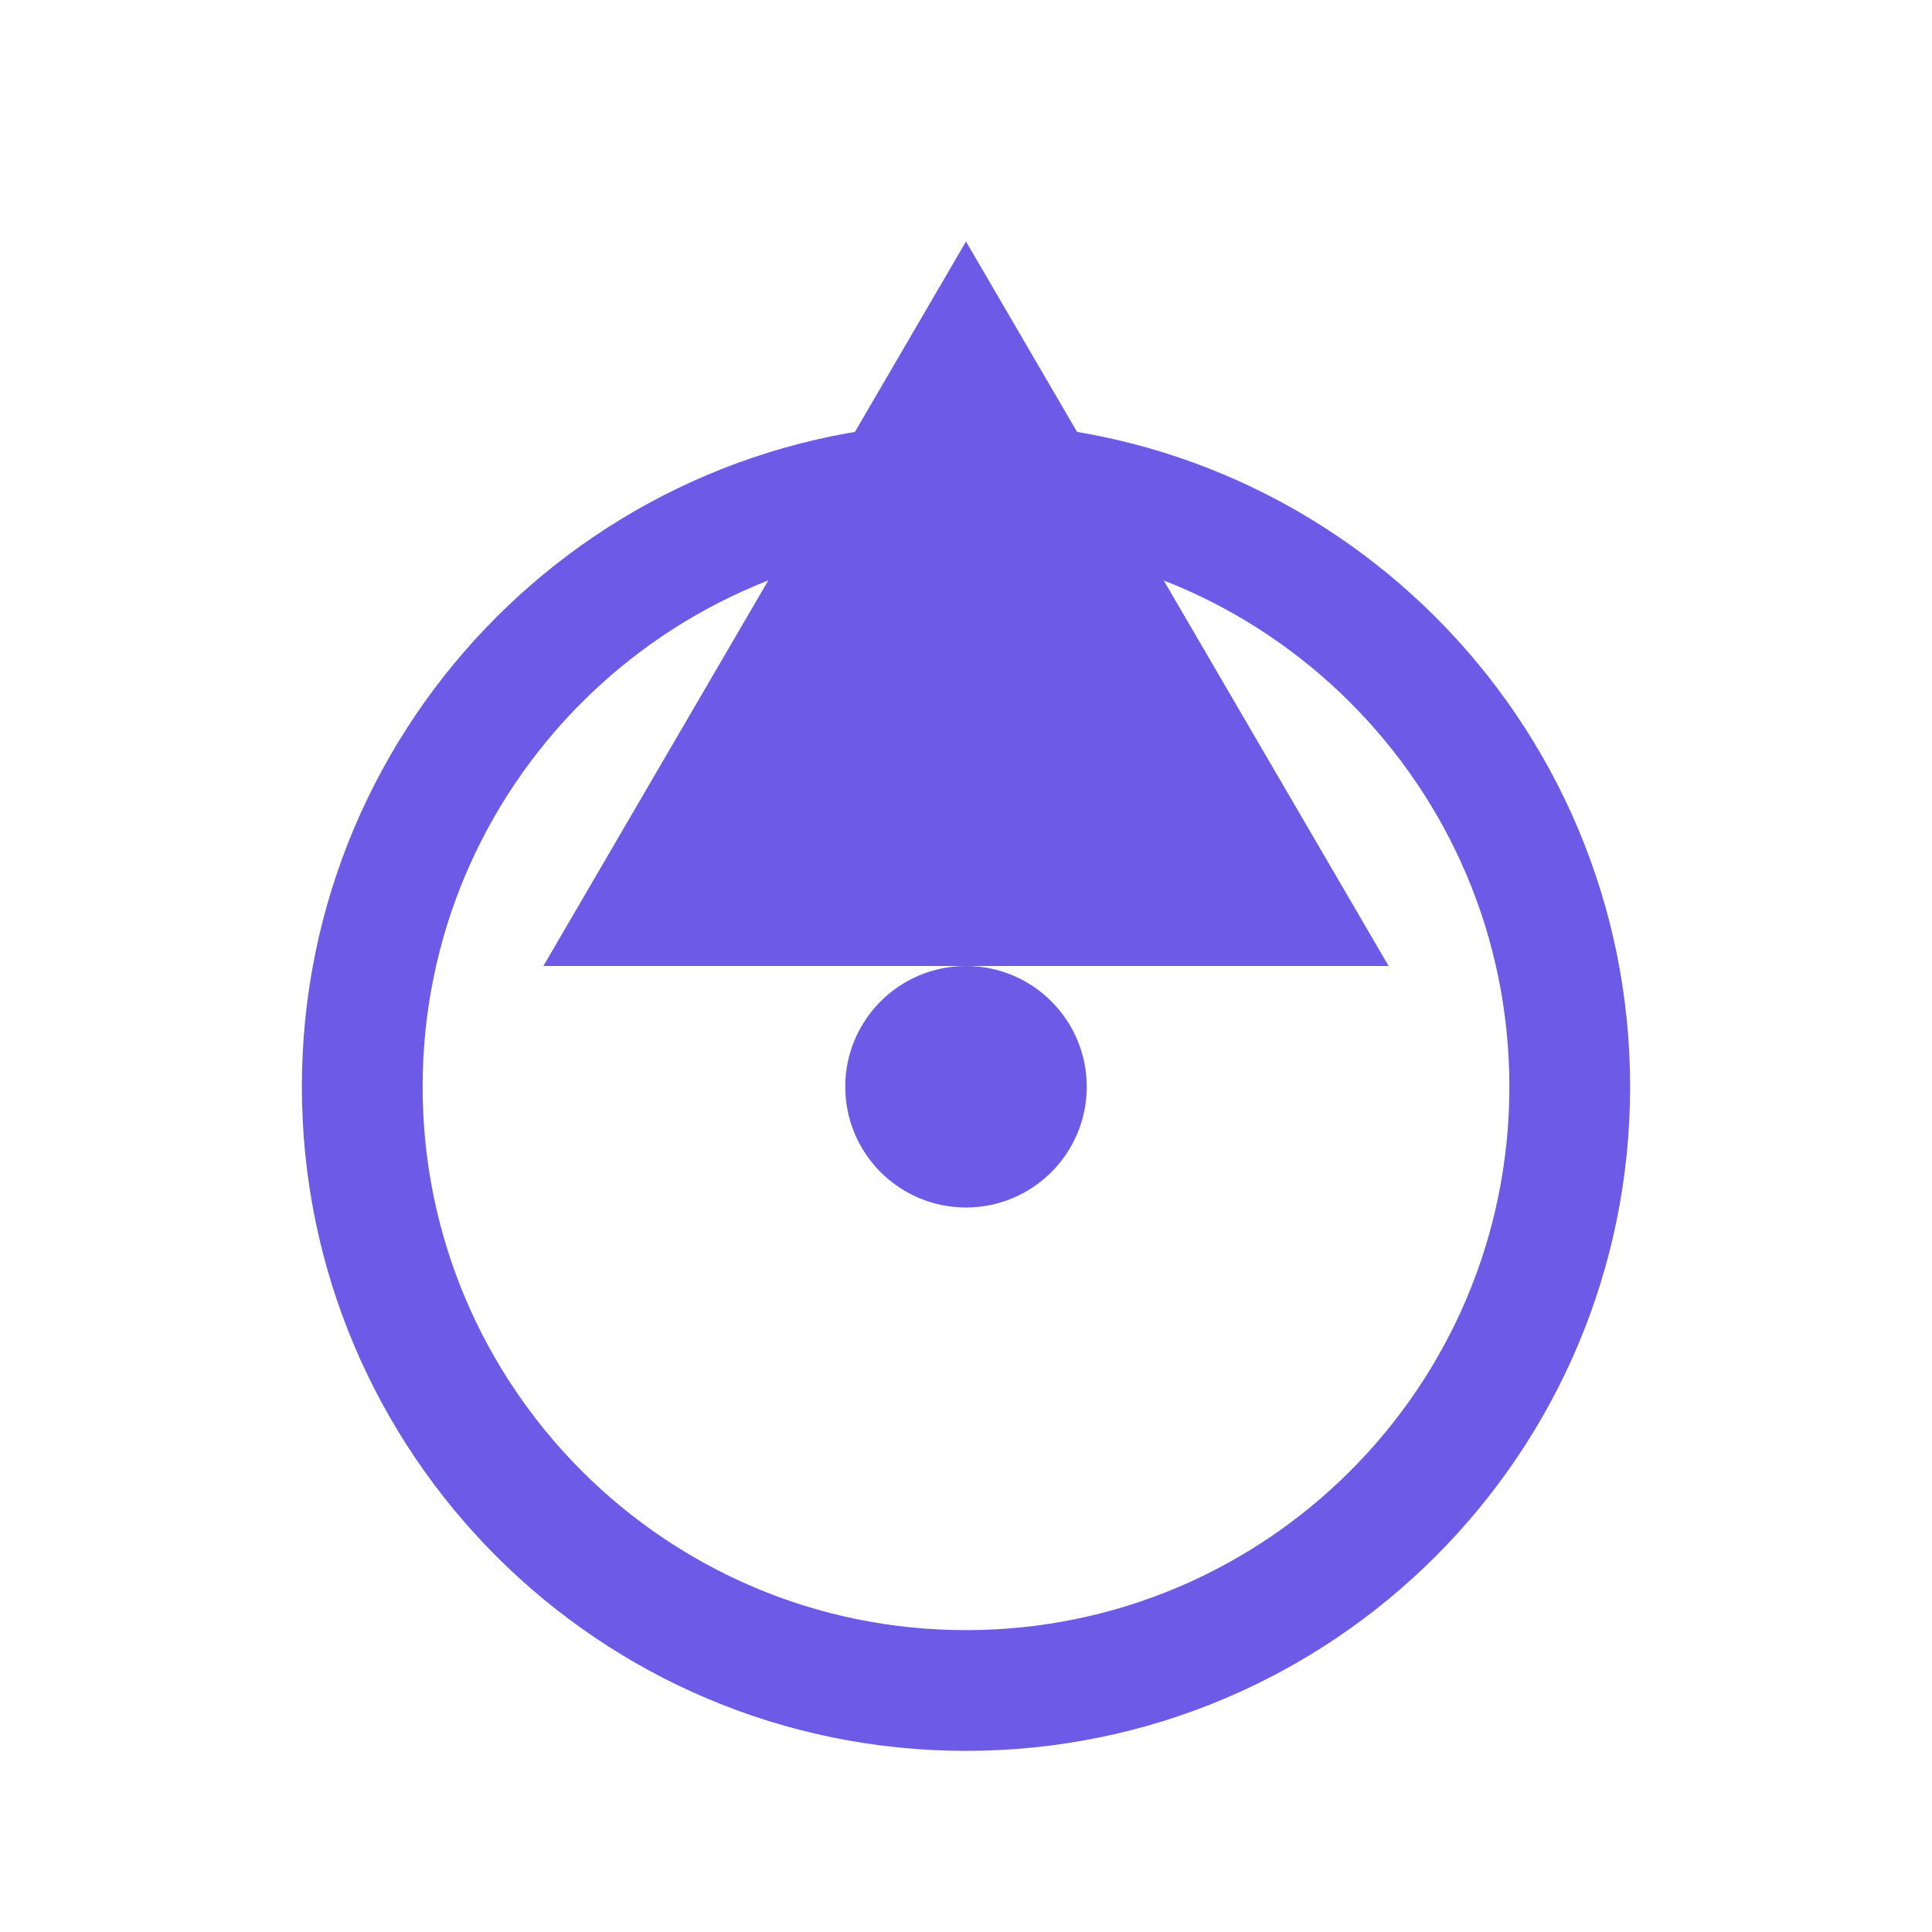
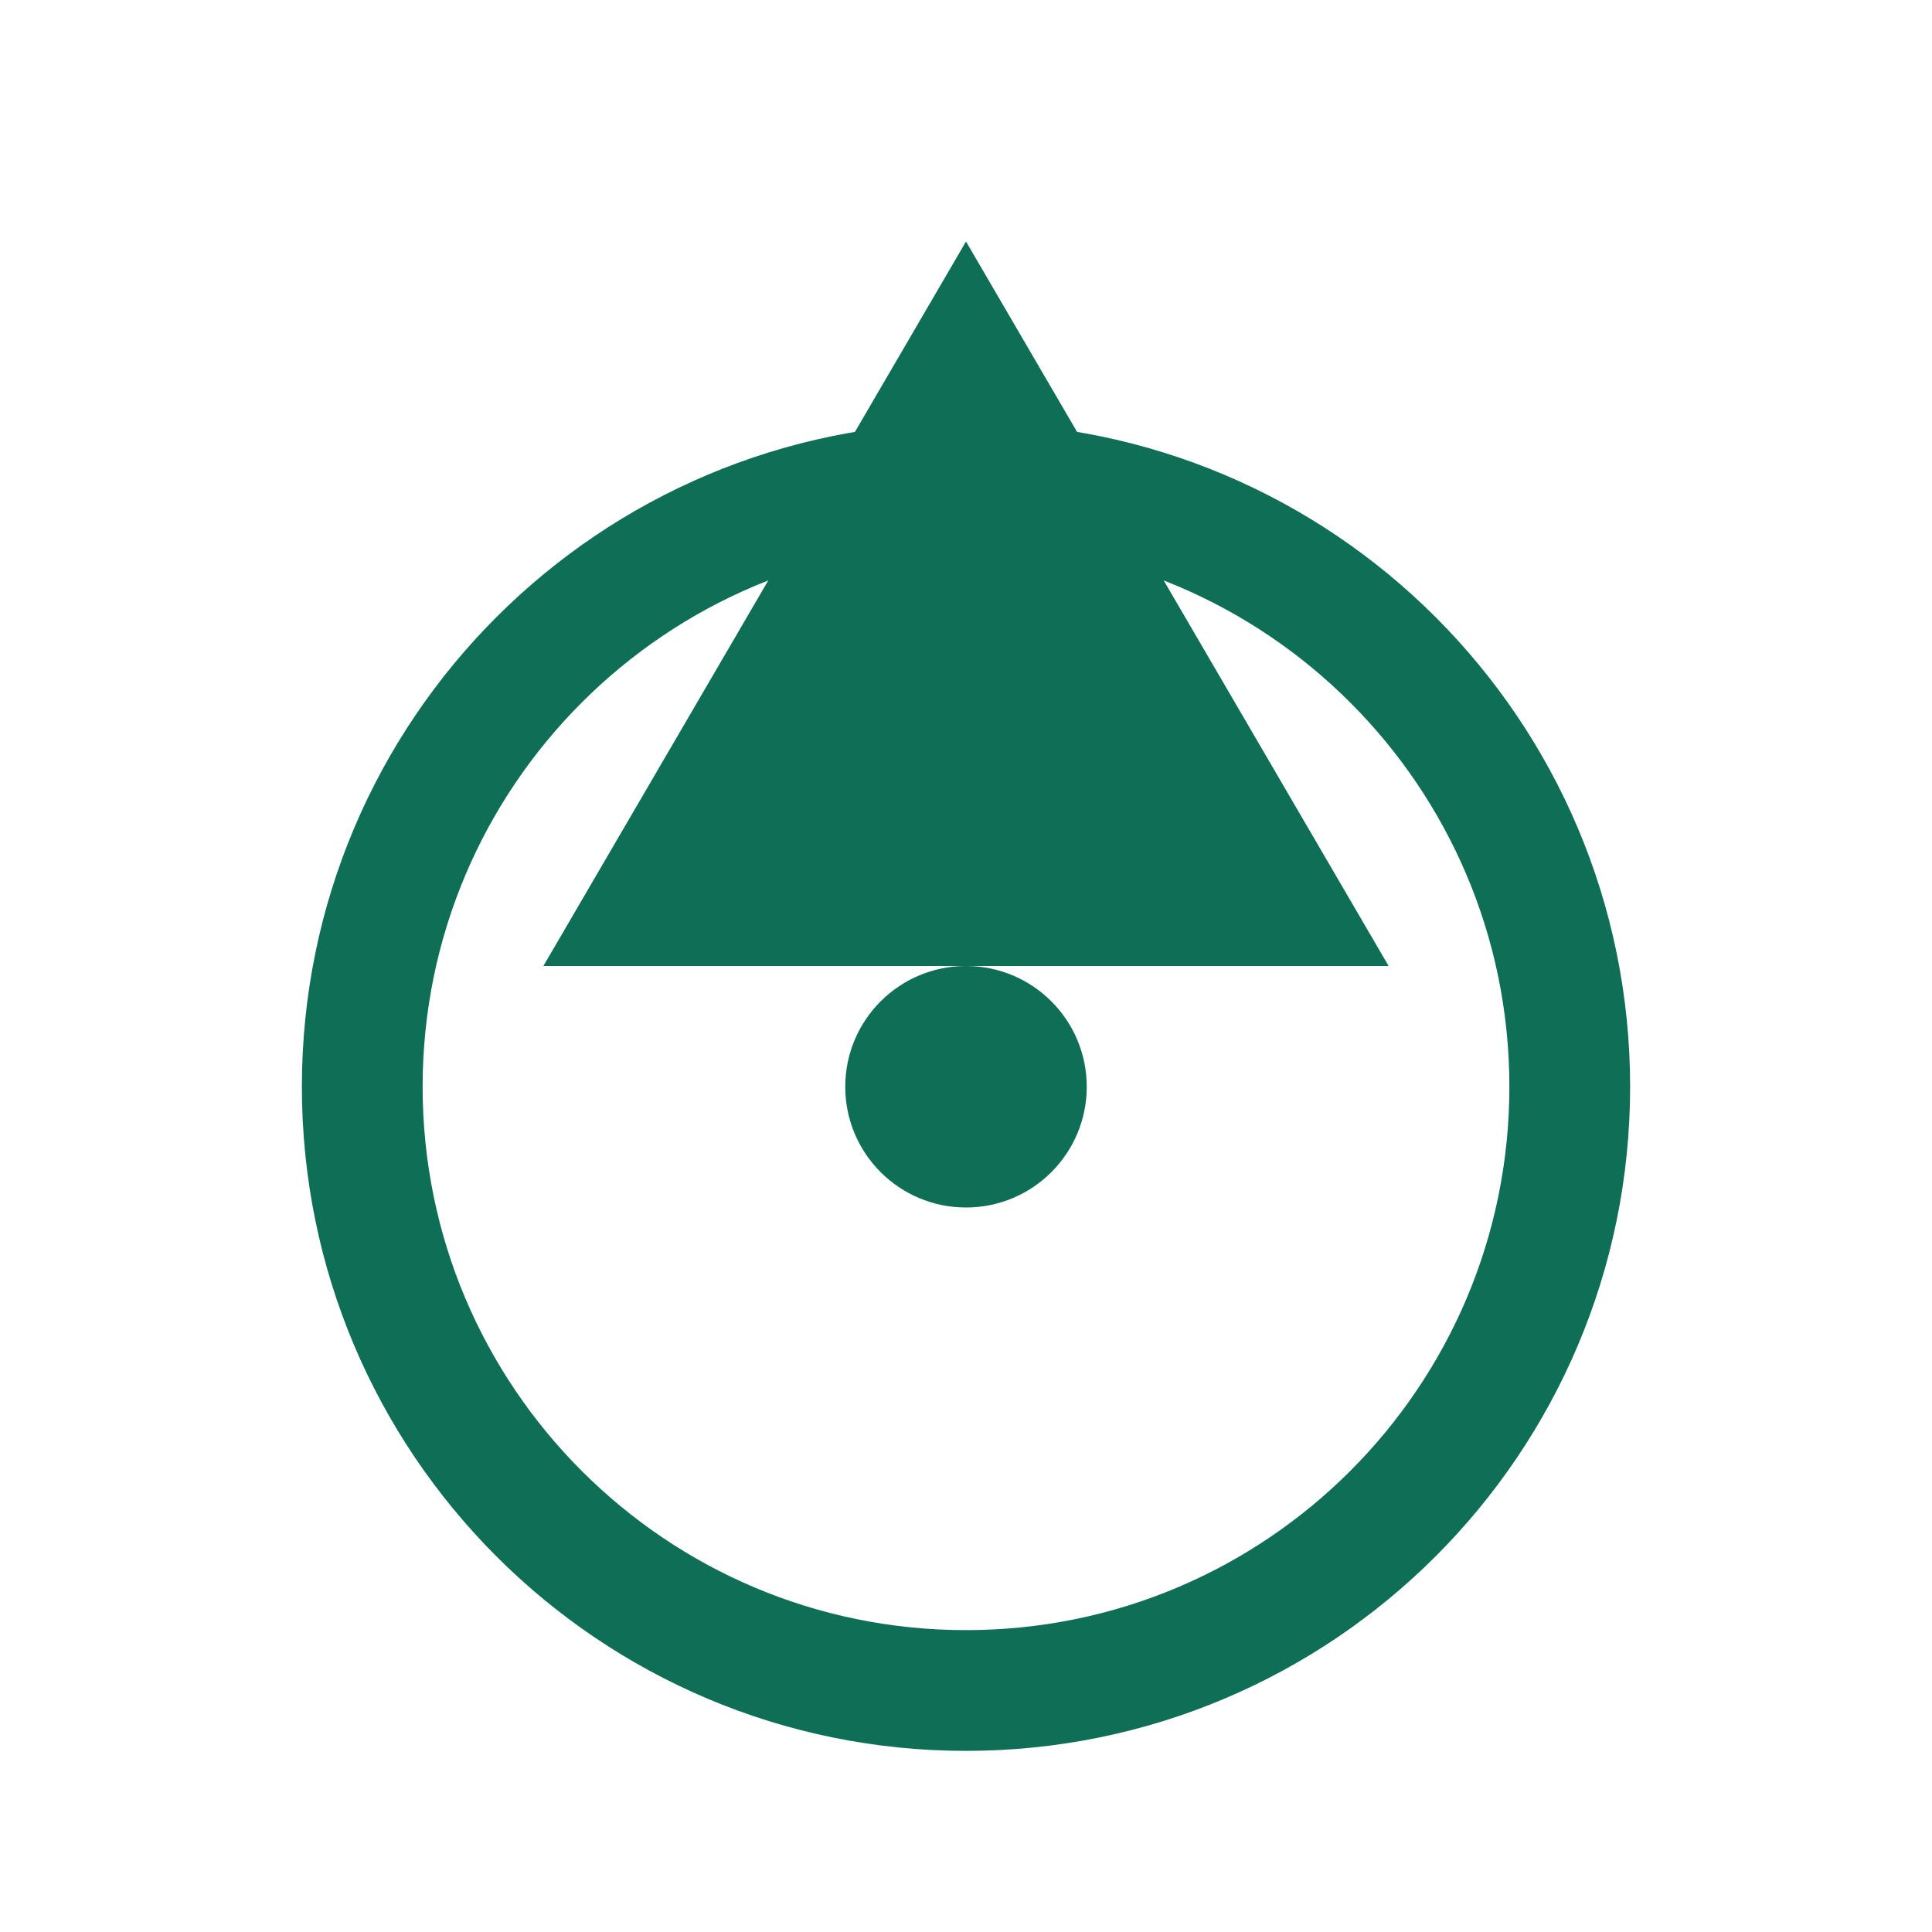
<svg xmlns="http://www.w3.org/2000/svg" viewBox="0 0 64 64">
-   <circle cx="32" cy="36" r="20" fill="none" stroke="#6D5AE6" stroke-width="4" />
-   <path d="M32 8 L46 32 H18 Z" fill="#6D5AE6" />
-   <circle cx="32" cy="36" r="4" fill="#6D5AE6" />
+   <circle cx="32" cy="36" r="20" fill="none" stroke="#0F6E56" stroke-width="4" />
+   <path d="M32 8 L46 32 H18 Z" fill="#0F6E56" />
+   <circle cx="32" cy="36" r="4" fill="#0F6E56" />
</svg>
